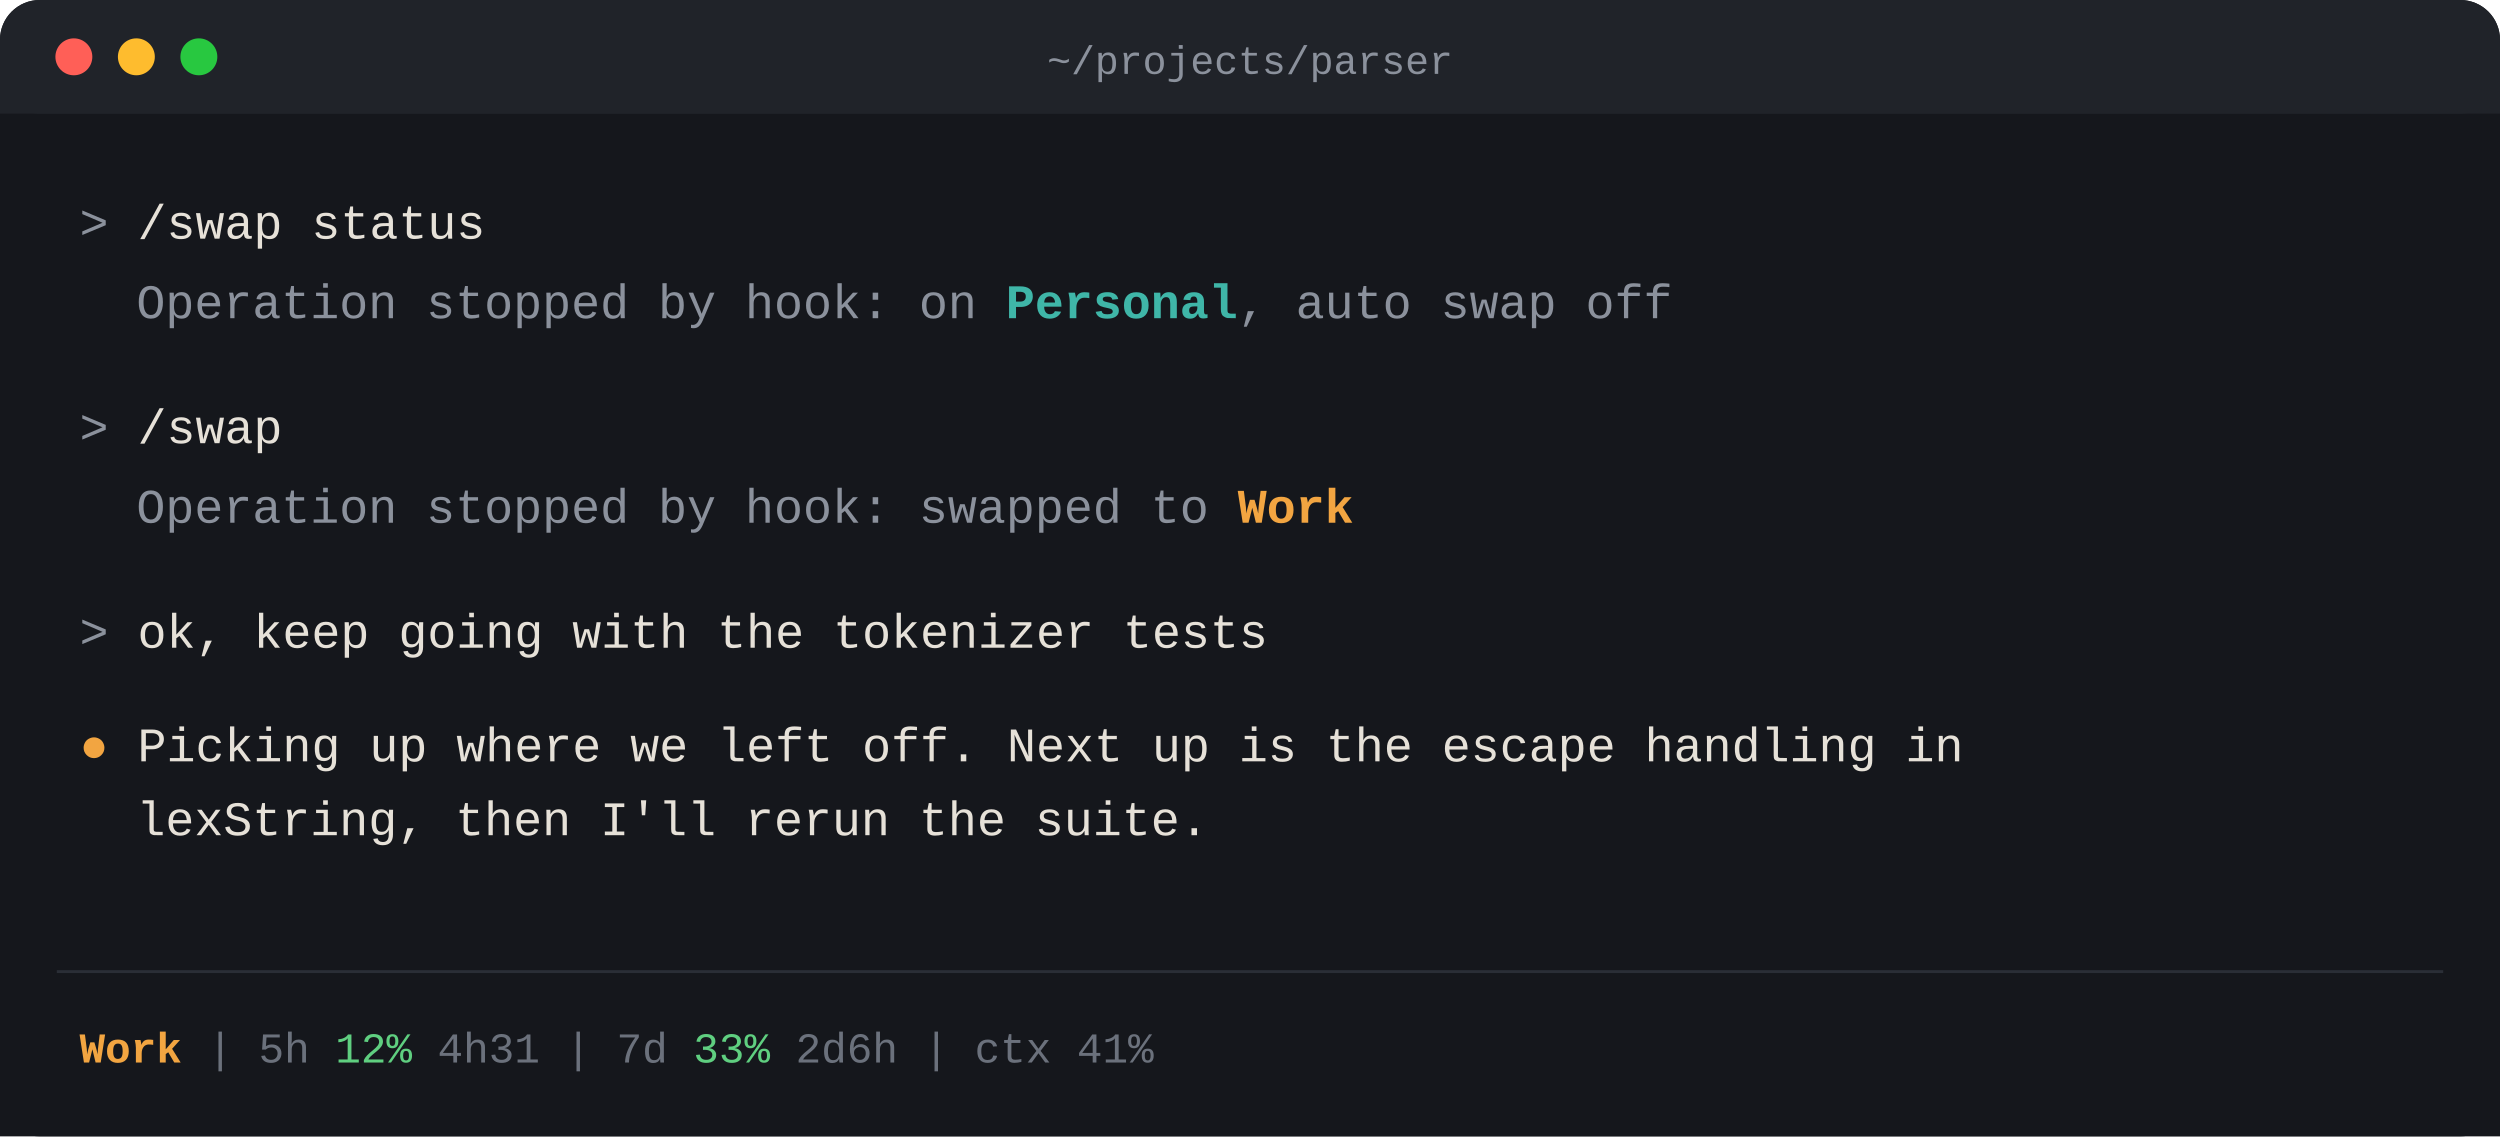
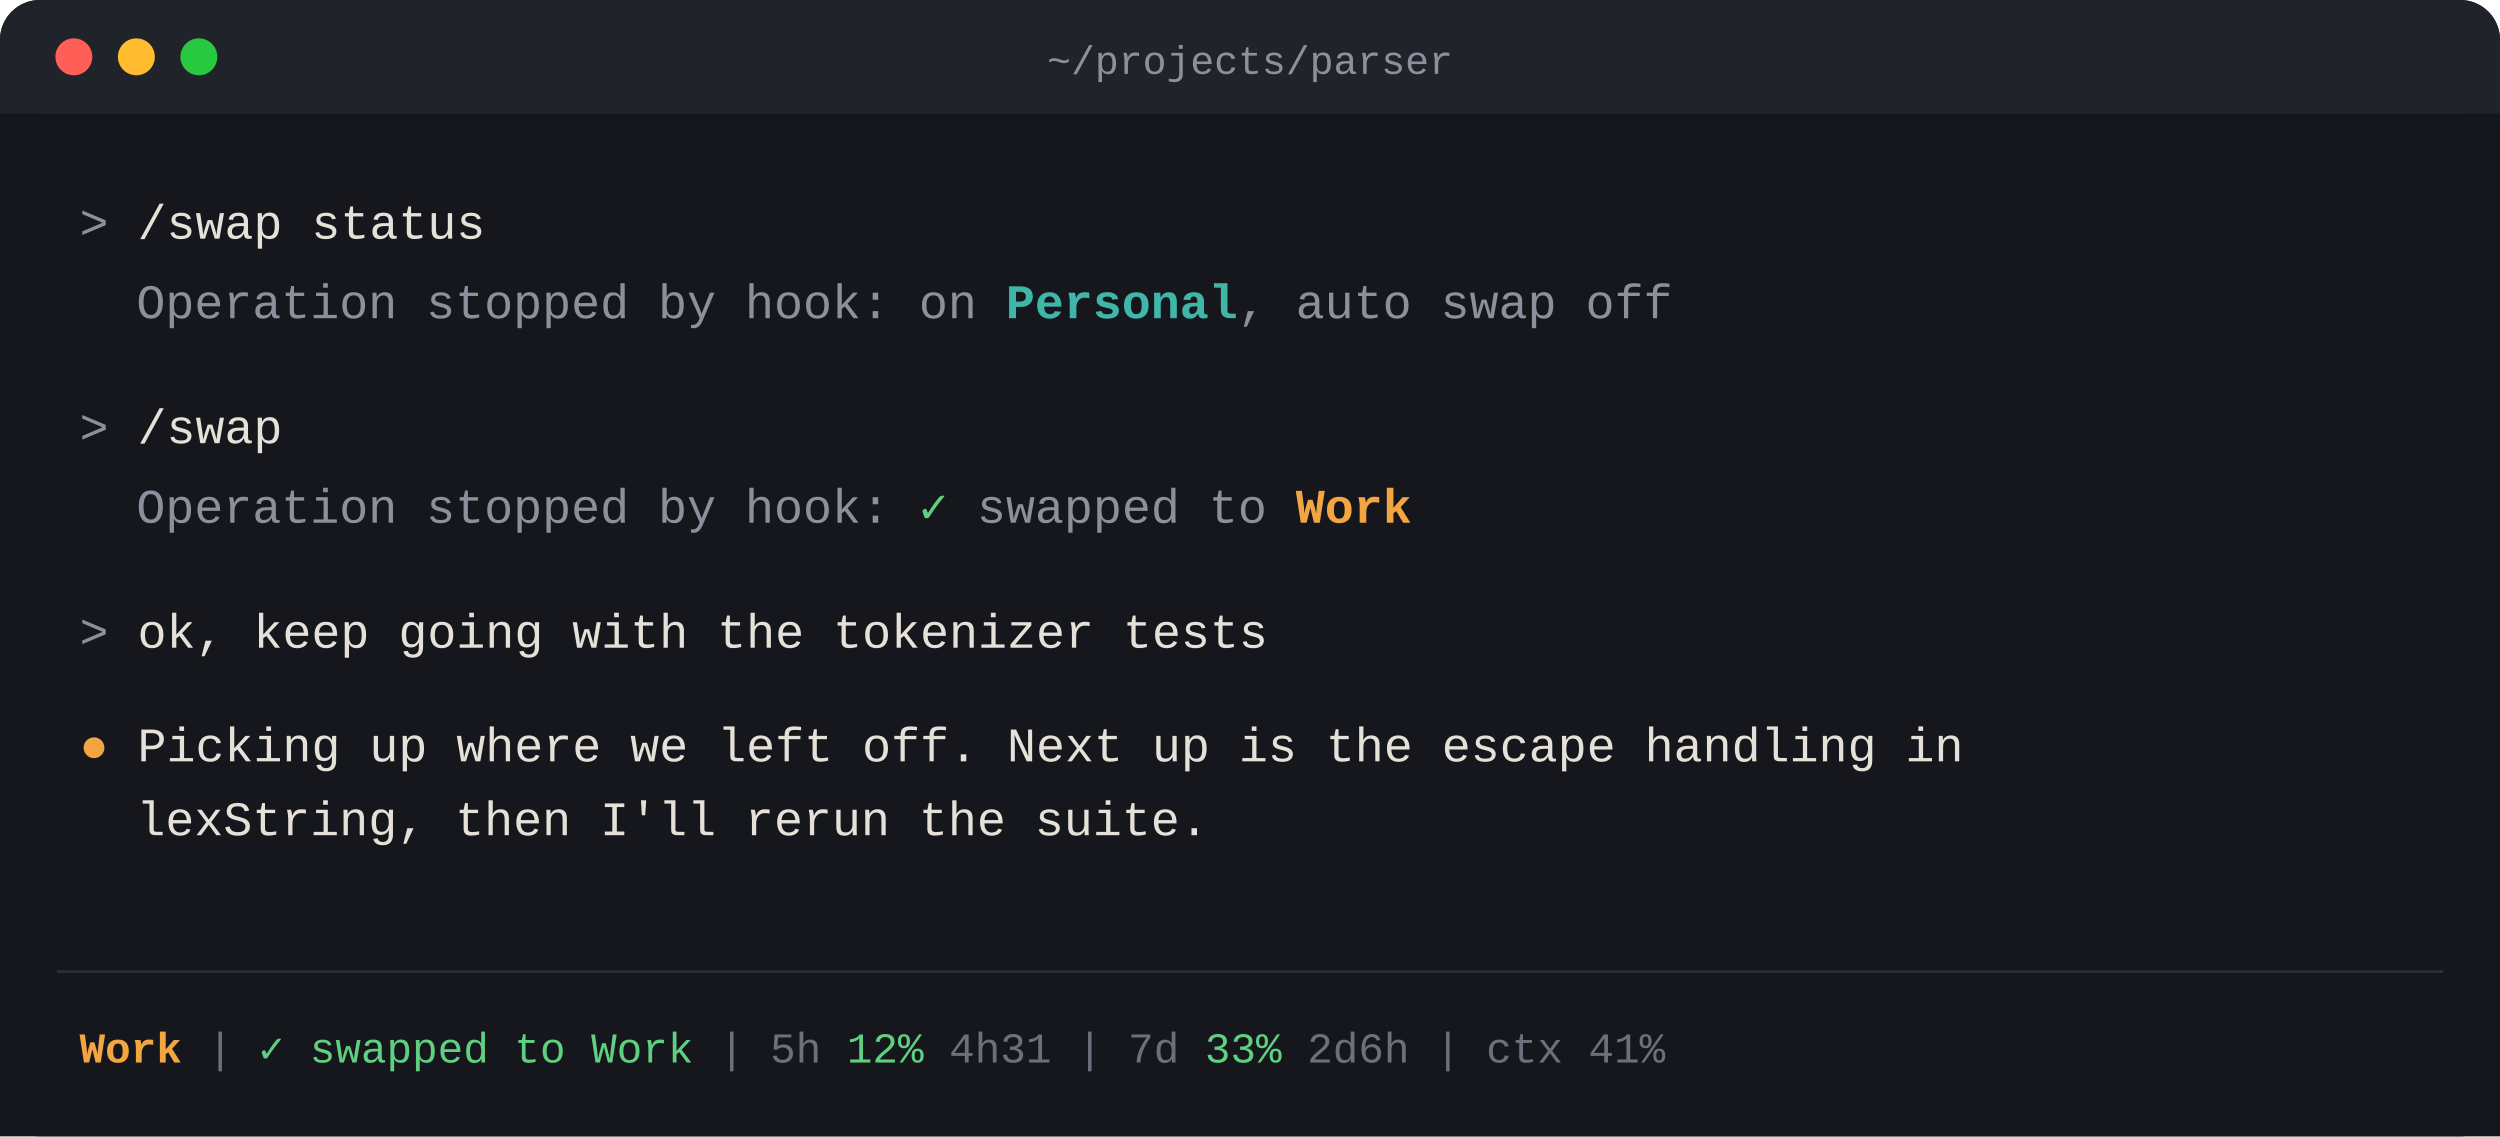
<svg xmlns="http://www.w3.org/2000/svg" viewBox="0 0 880 400" width="880" height="400" font-family="ui-monospace, SFMono-Regular, Menlo, Consolas, 'Liberation Mono', monospace" font-size="17">
  <rect width="880" height="400" rx="14" fill="#15171c" />
  <rect width="880" height="40" rx="14" fill="#202329" />
  <rect y="26" width="880" height="14" fill="#202329" />
  <circle cx="26" cy="20" r="6.5" fill="#ff5f57" />
  <circle cx="48" cy="20" r="6.5" fill="#febc2e" />
  <circle cx="70" cy="20" r="6.5" fill="#28c840" />
  <text x="440" y="26" fill="#8b919c" text-anchor="middle" font-size="14">~/projects/parser</text>
  <g fill="#e6e1d8">
    <text x="28" y="84">
      <tspan fill="#8b919c">&gt;</tspan> /swap status</text>
    <text x="48" y="112" fill="#8b919c">Operation stopped by hook: on <tspan fill="#3fb6a8" font-weight="bold">Personal</tspan>, auto swap off</text>
    <text x="28" y="156">
      <tspan fill="#8b919c">&gt;</tspan> /swap</text>
-     <text x="48" y="184" fill="#8b919c">Operation stopped by hook: swapped to <tspan fill="#f2a541" font-weight="bold">Work</tspan>
+     <text x="48" y="184" fill="#8b919c">Operation stopped by hook: <tspan fill="#5fcf80">✓</tspan> swapped to <tspan fill="#f2a541" font-weight="bold">Work</tspan>
    </text>
    <text x="28" y="228">
      <tspan fill="#8b919c">&gt;</tspan> ok, keep going with the tokenizer tests</text>
    <text x="28" y="268">
      <tspan fill="#f2a541">●</tspan> Picking up where we left off. Next up is the escape handling in</text>
    <text x="48" y="294">lexString, then I'll rerun the suite.</text>
  </g>
  <rect x="0" y="340" width="880" height="60" fill="#15171c" />
  <line x1="20" y1="342" x2="860" y2="342" stroke="#2a2e36" stroke-width="1" />
  <text x="28" y="374" font-size="15" fill="#6b717c">
-     <tspan fill="#f2a541" font-weight="bold">Work</tspan> | 5h <tspan fill="#5fcf80">12%</tspan> 4h31 | 7d <tspan fill="#5fcf80">33%</tspan> 2d6h | ctx 41%</text>
+     <tspan fill="#f2a541" font-weight="bold">Work</tspan> | <tspan fill="#5fcf80">✓ swapped to Work</tspan> | 5h <tspan fill="#5fcf80">12%</tspan> 4h31 | 7d <tspan fill="#5fcf80">33%</tspan> 2d6h | ctx 41%</text>
</svg>
